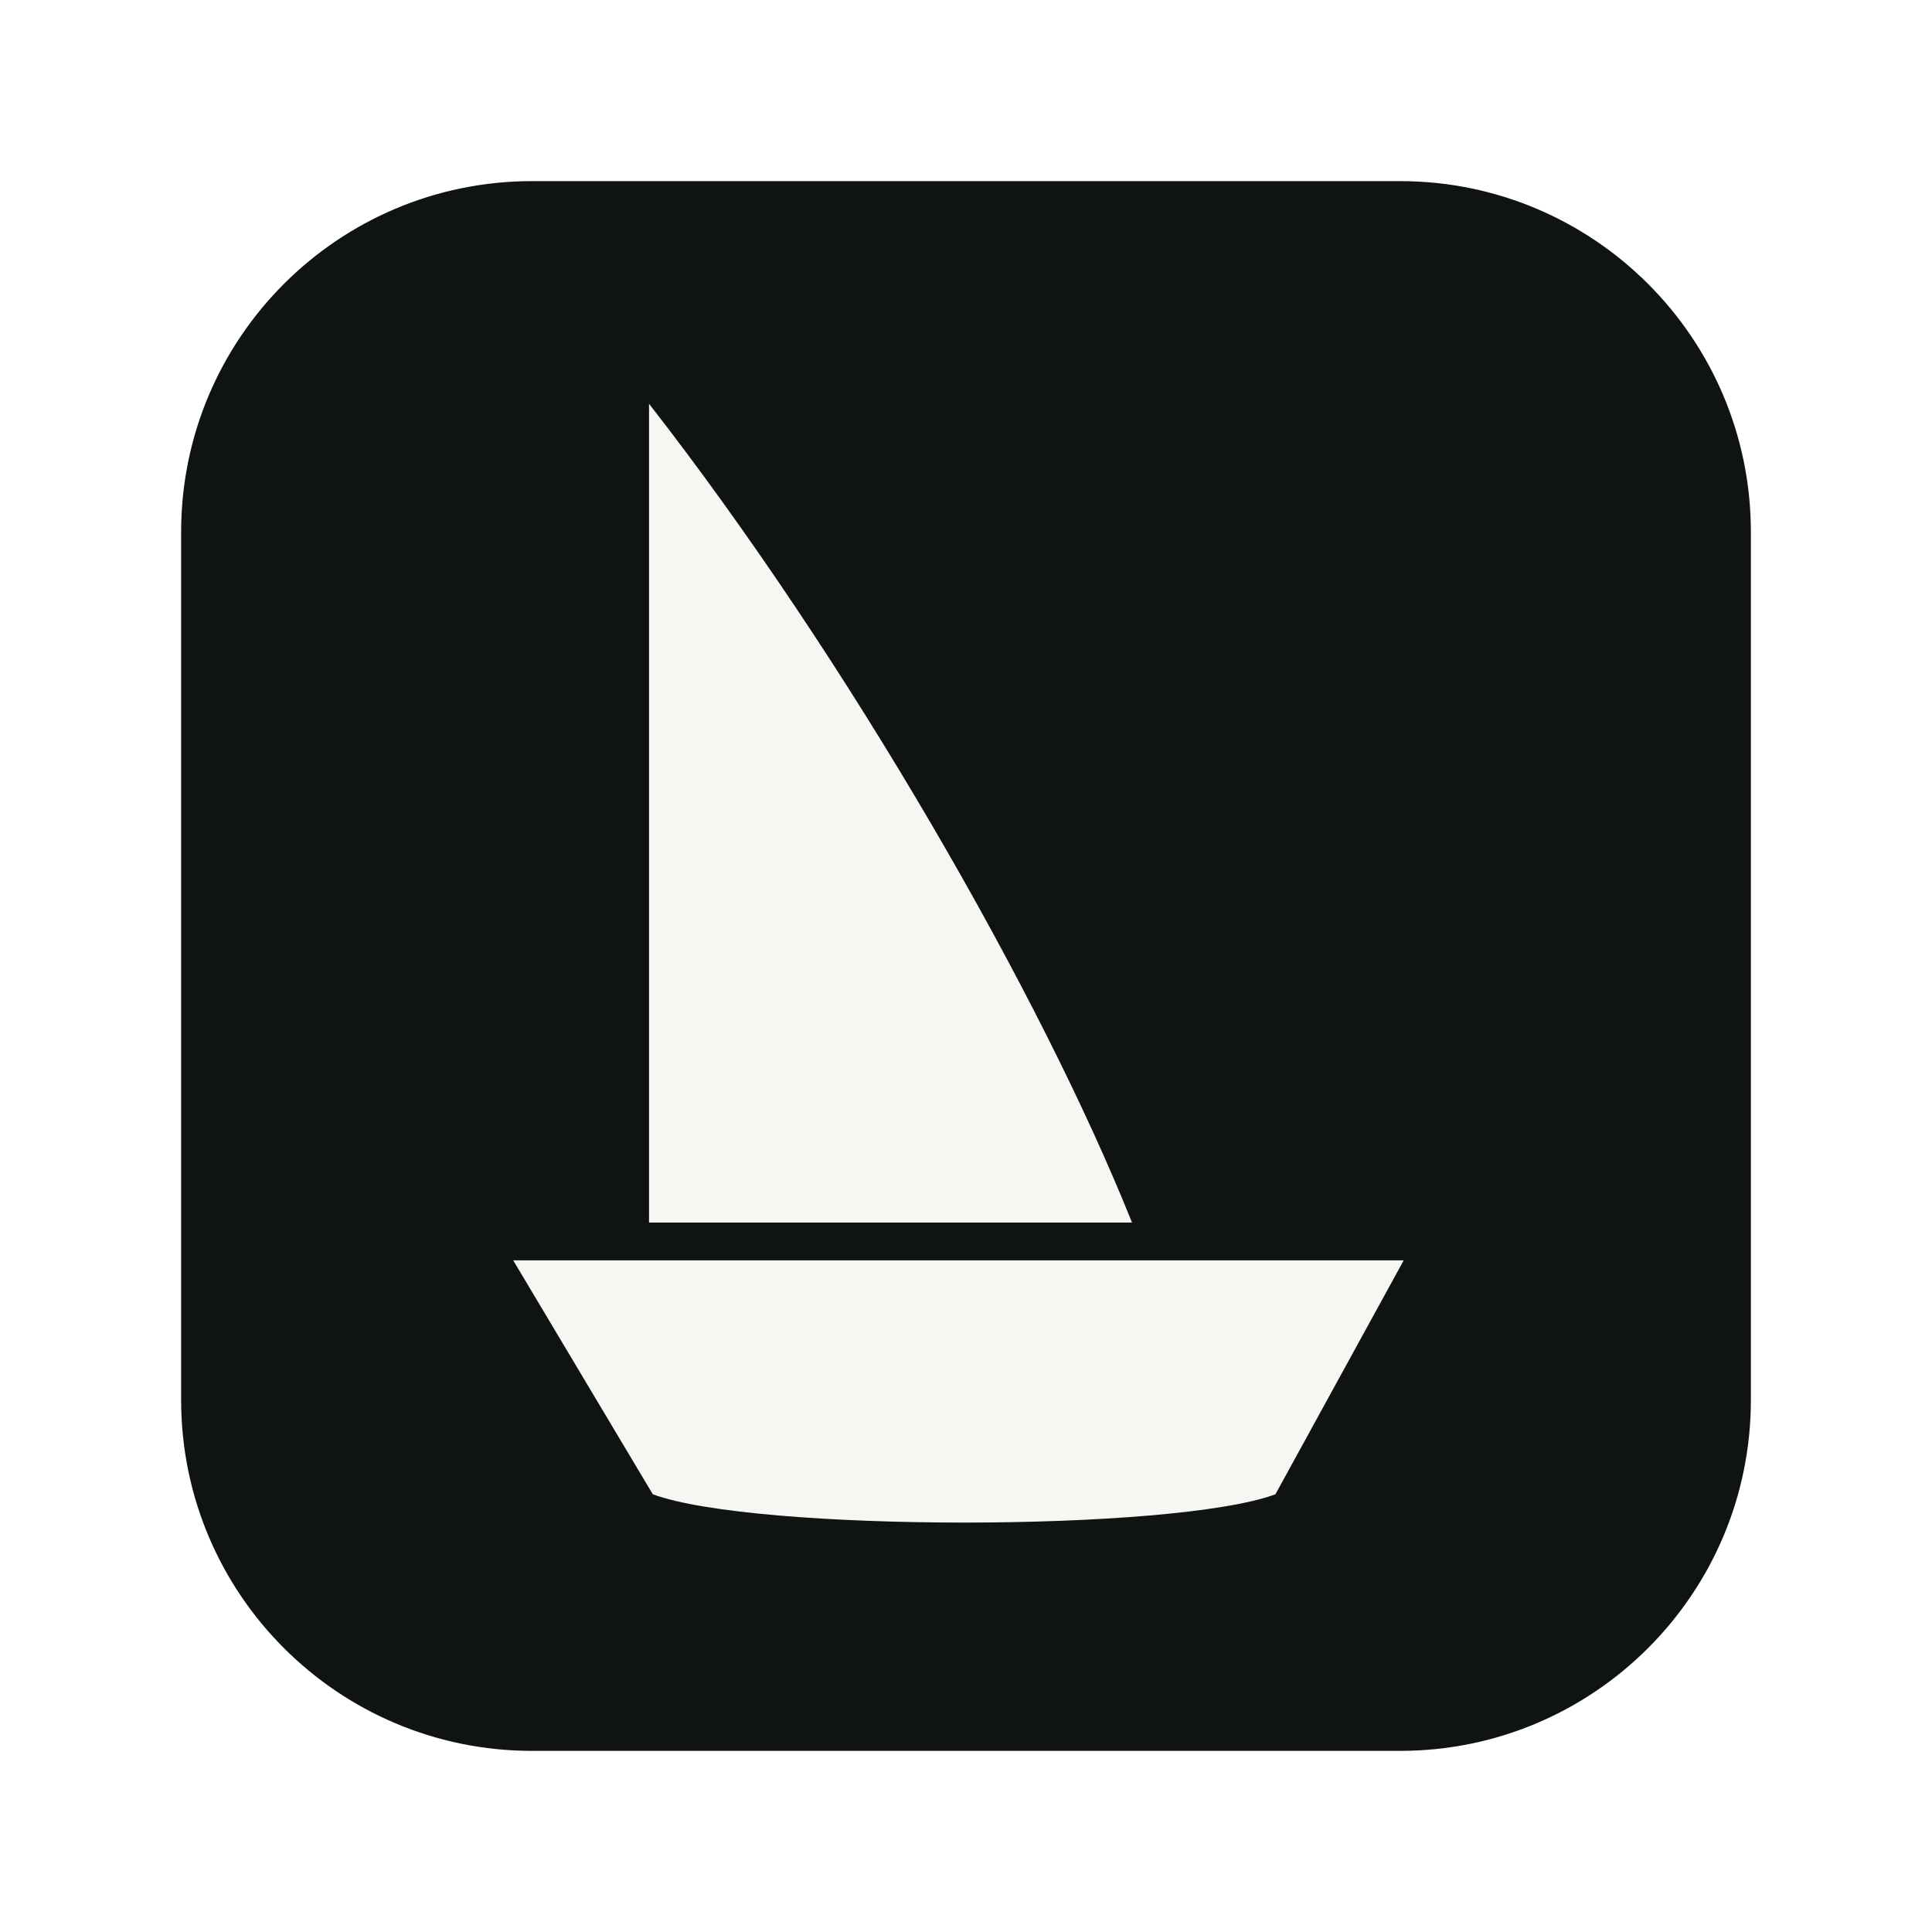
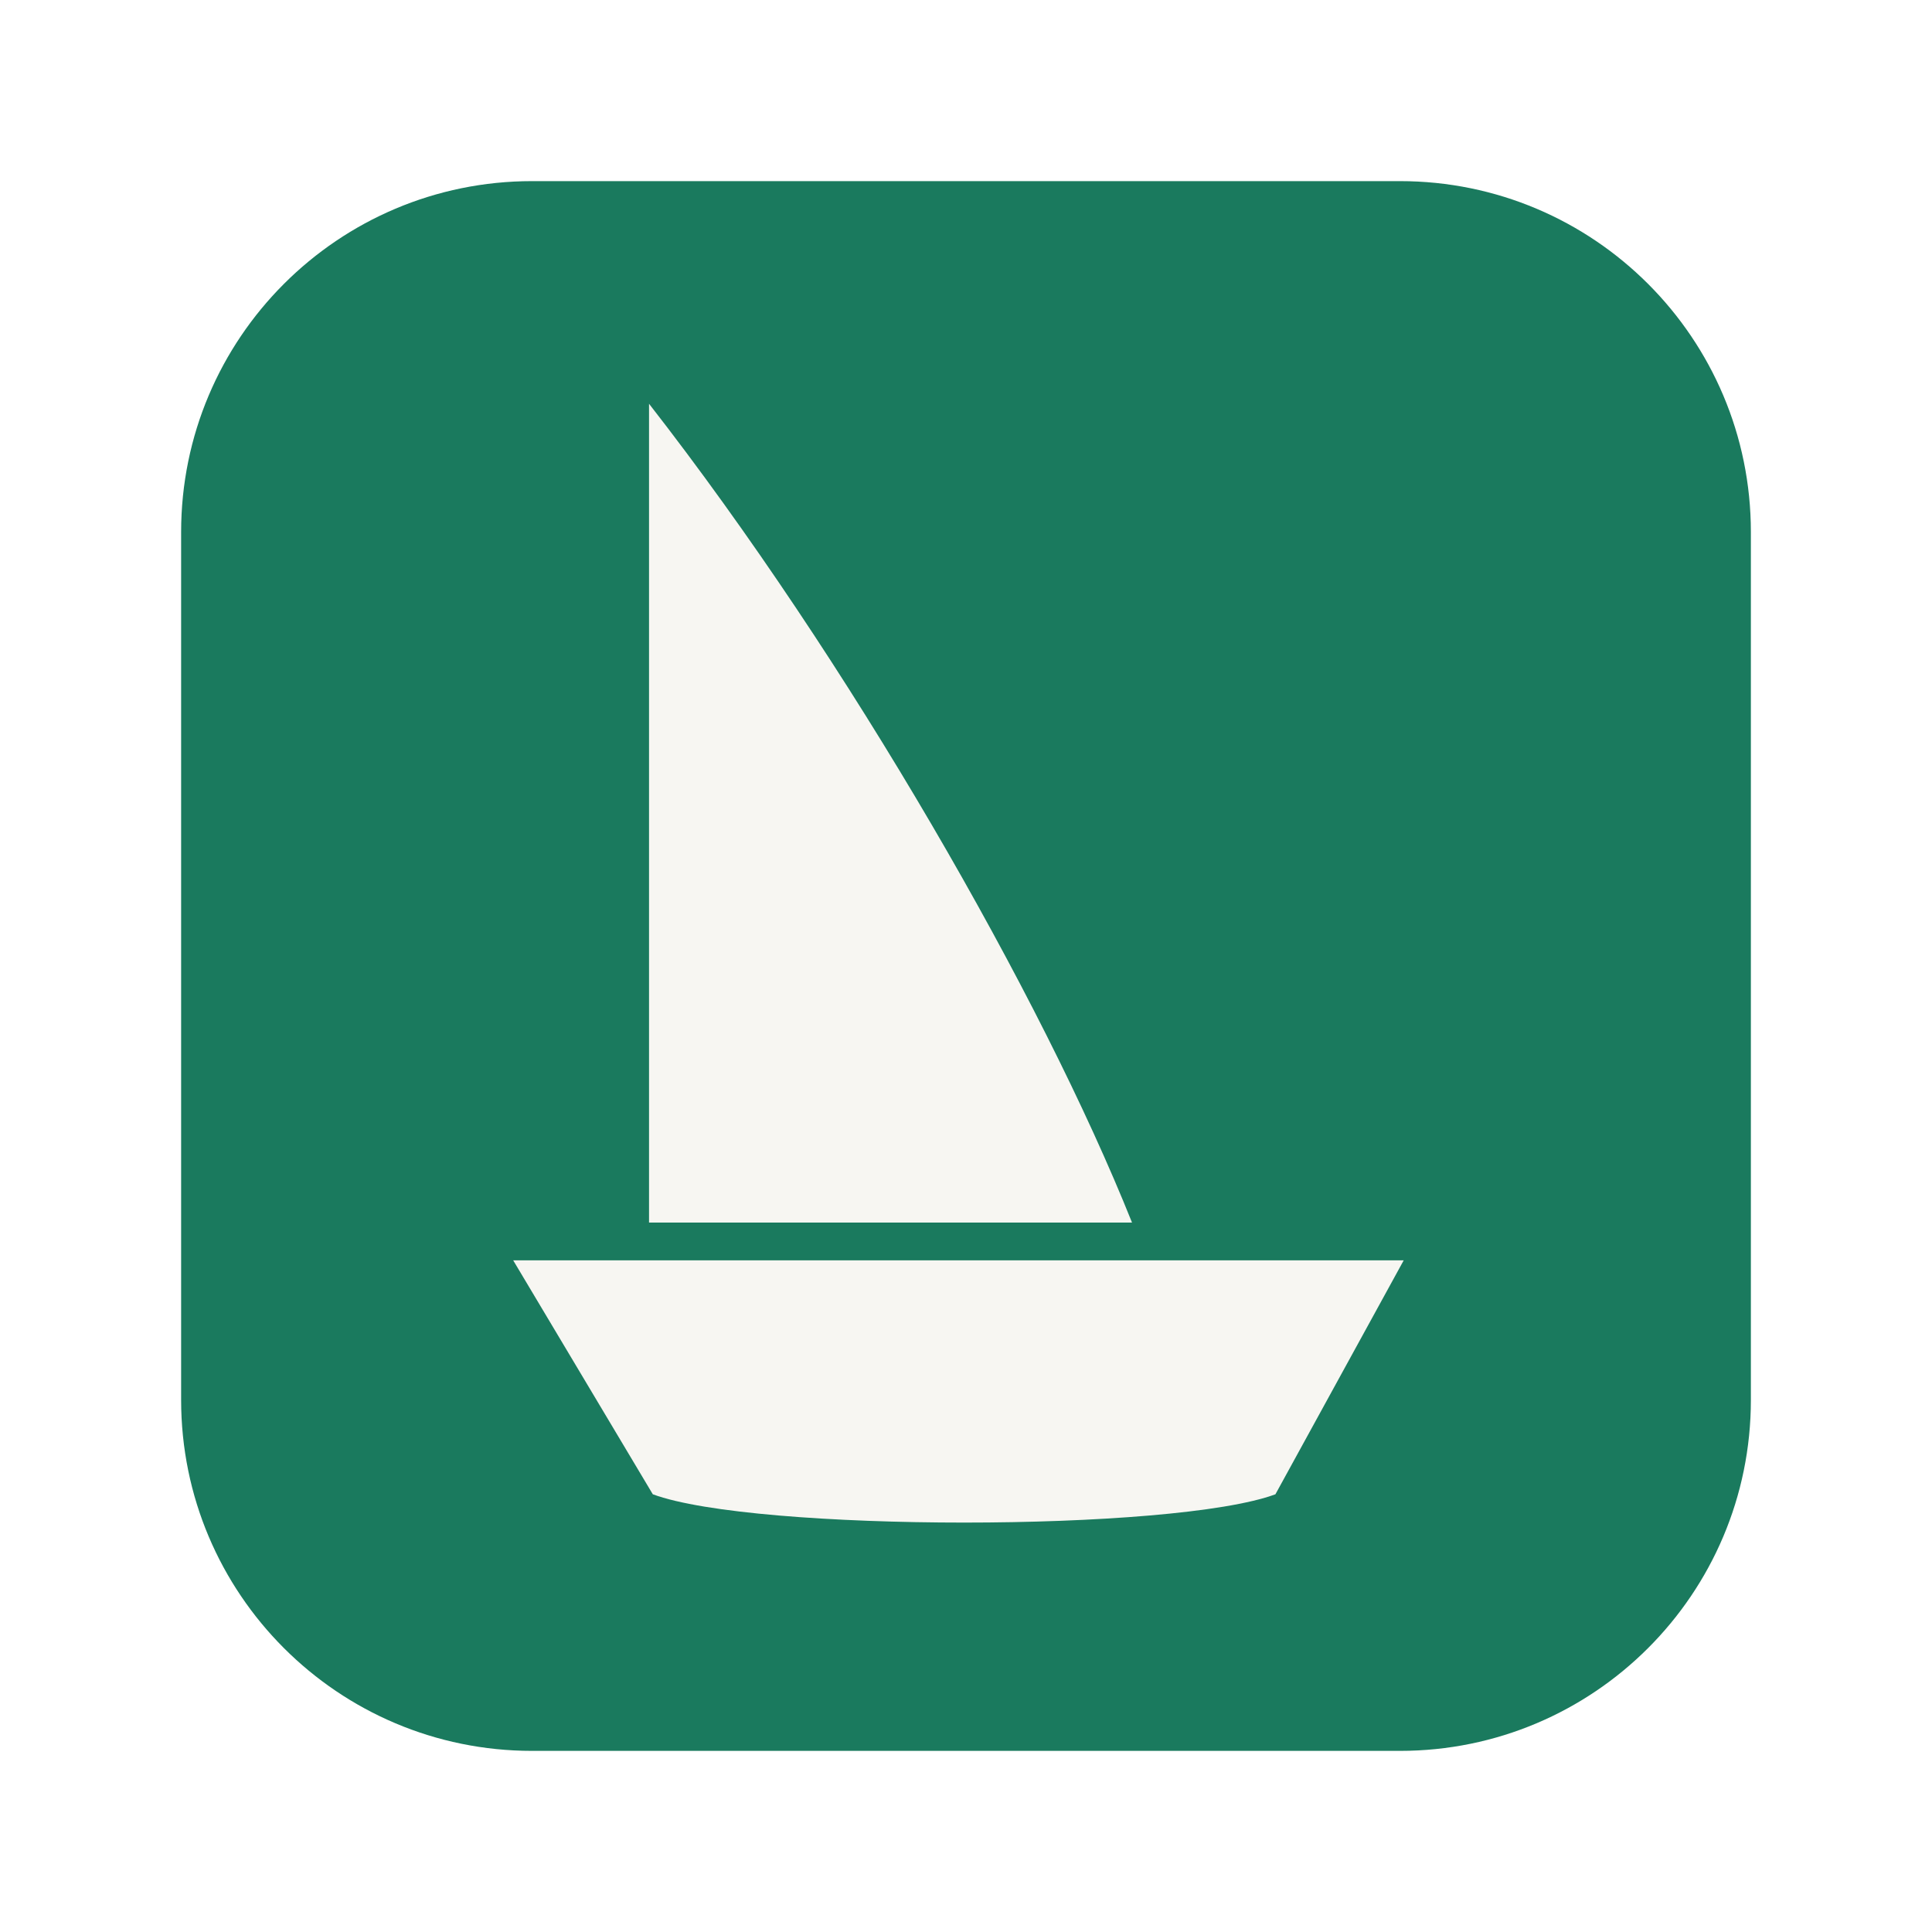
<svg xmlns="http://www.w3.org/2000/svg" viewBox="0 0 1024 1024" width="1024" height="1024">
-   <rect x="96" y="96" width="832" height="832" rx="186" fill="#0F1311" />
+   <rect x="96" y="96" width="832" height="832" rx="186" fill="#1A7A5E" />
  <path d="M344 214 C 450 350 552 528 600 648 H344 Z" fill="#F7F6F2" />
  <path d="M272 668 H744 L676 792 C 622 812 400 812 346 792 Z" fill="#F7F6F2" />
</svg>
